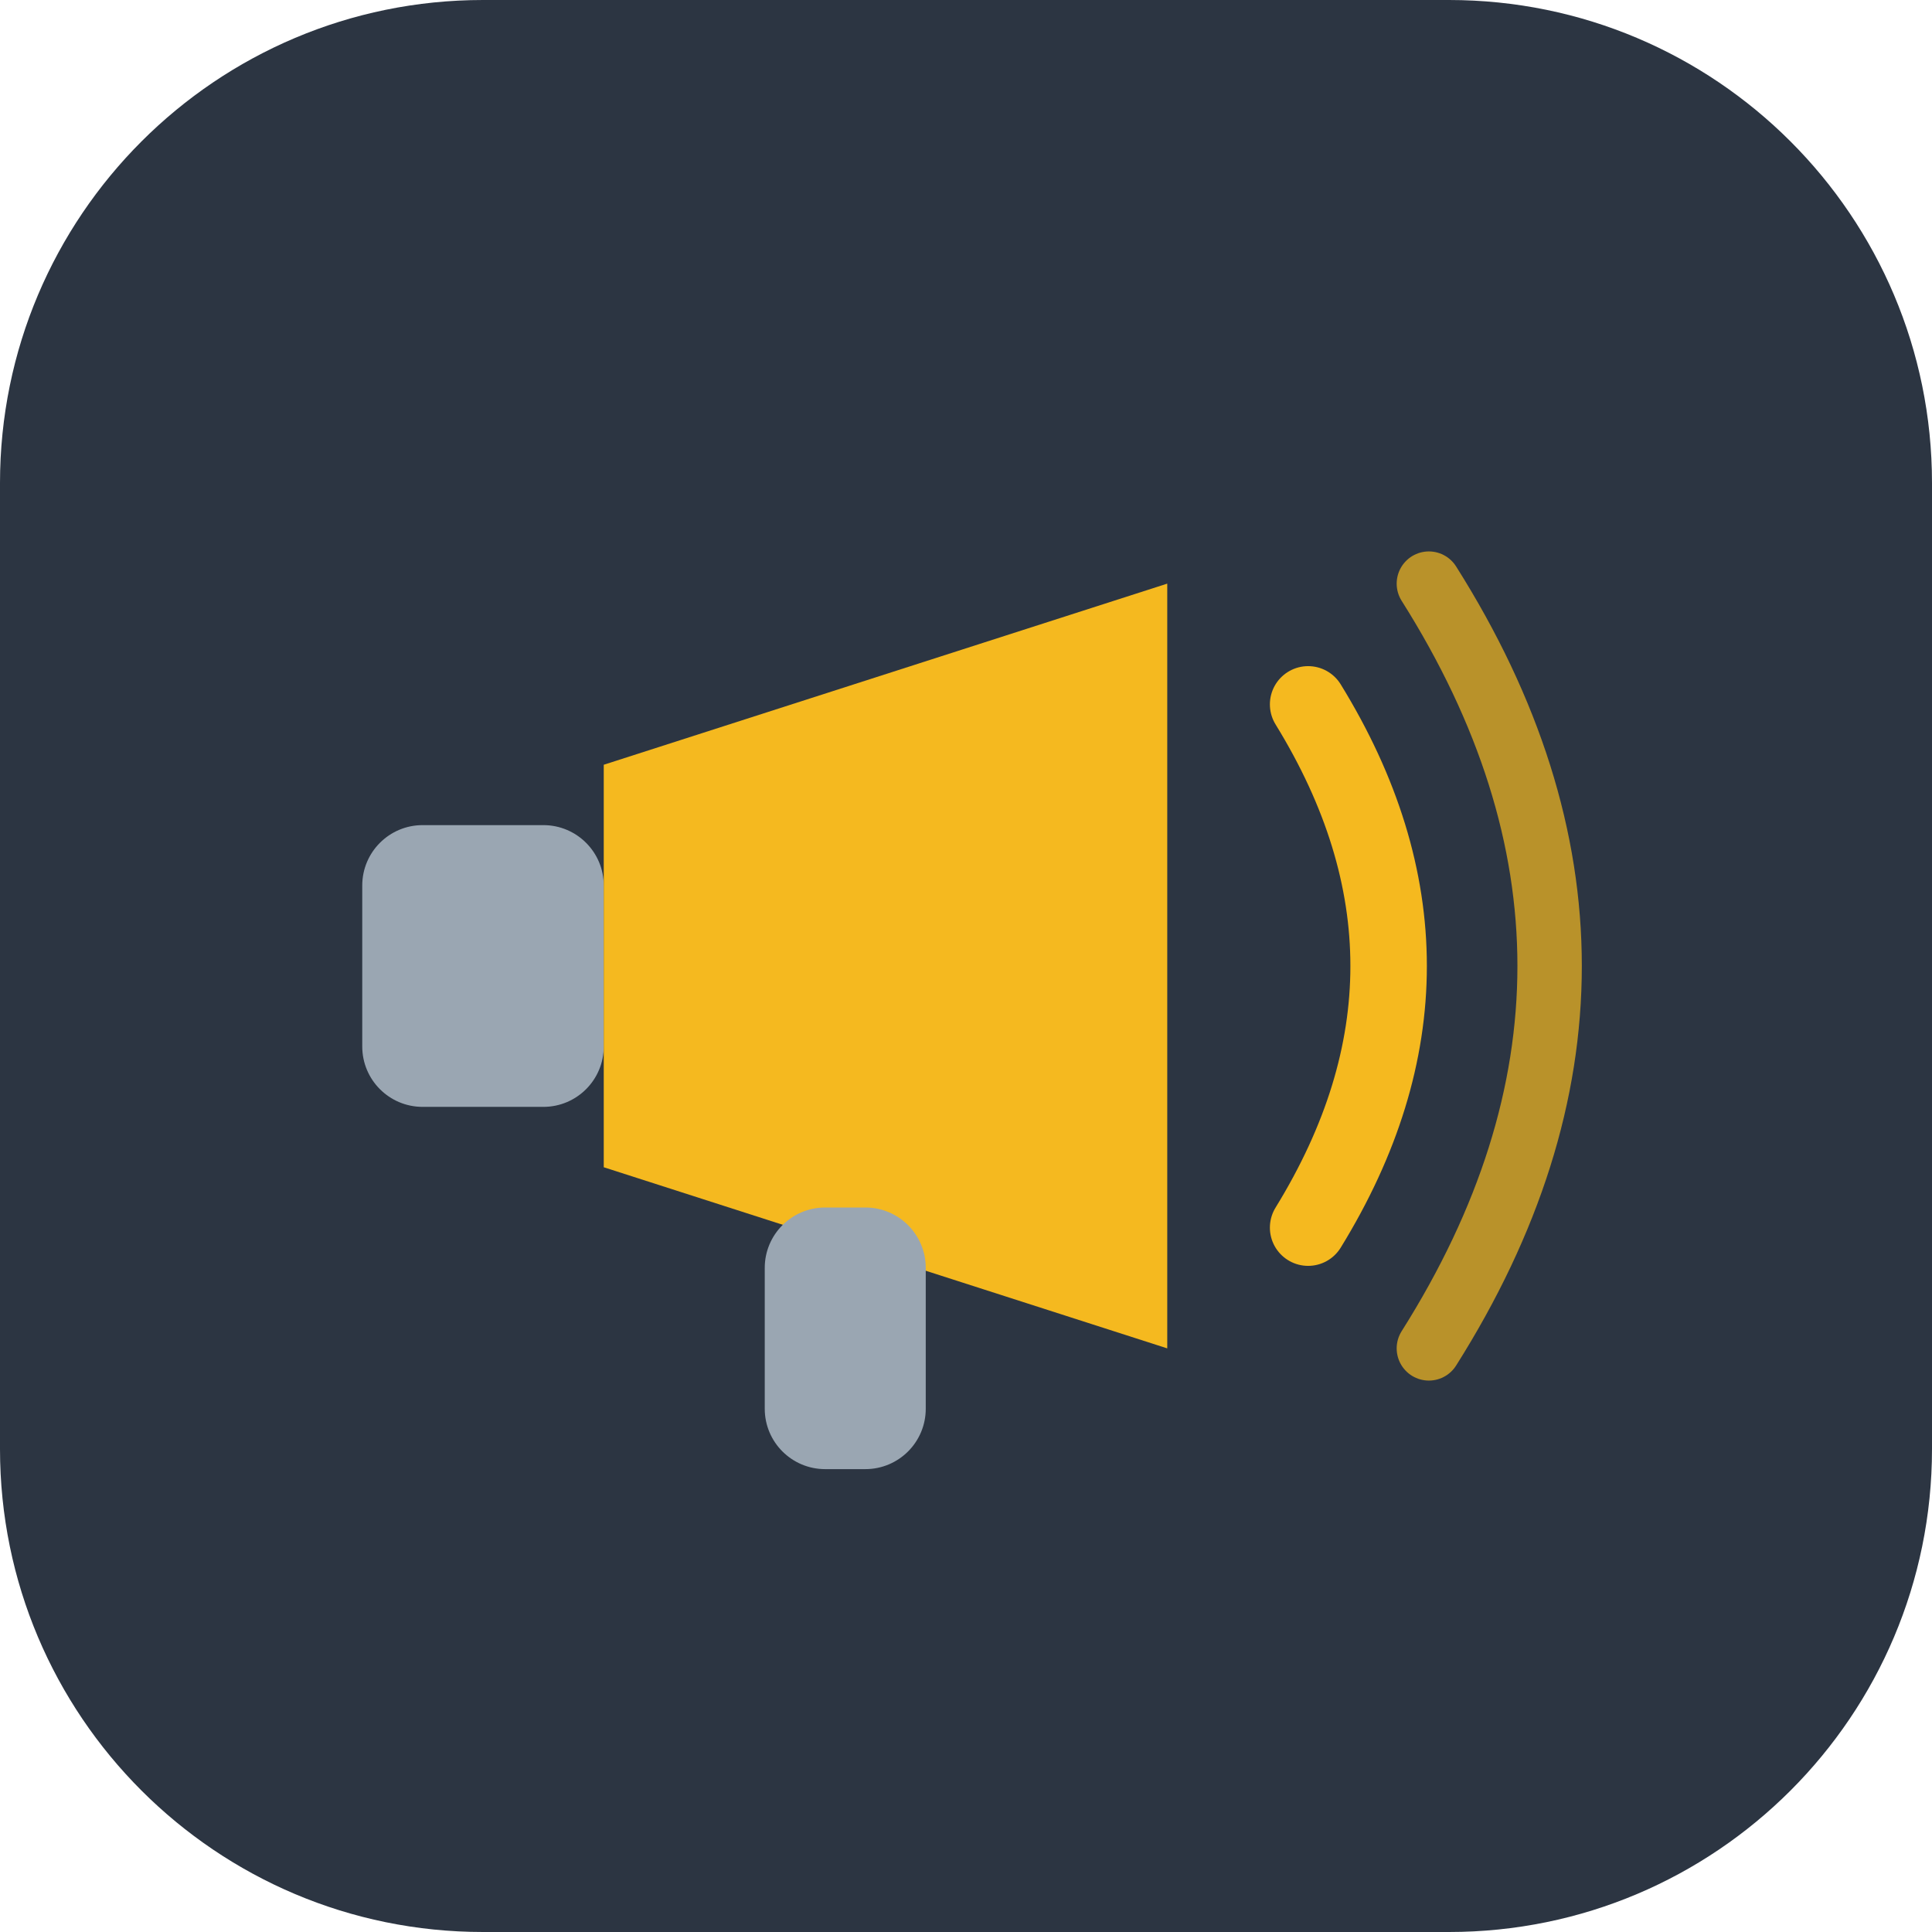
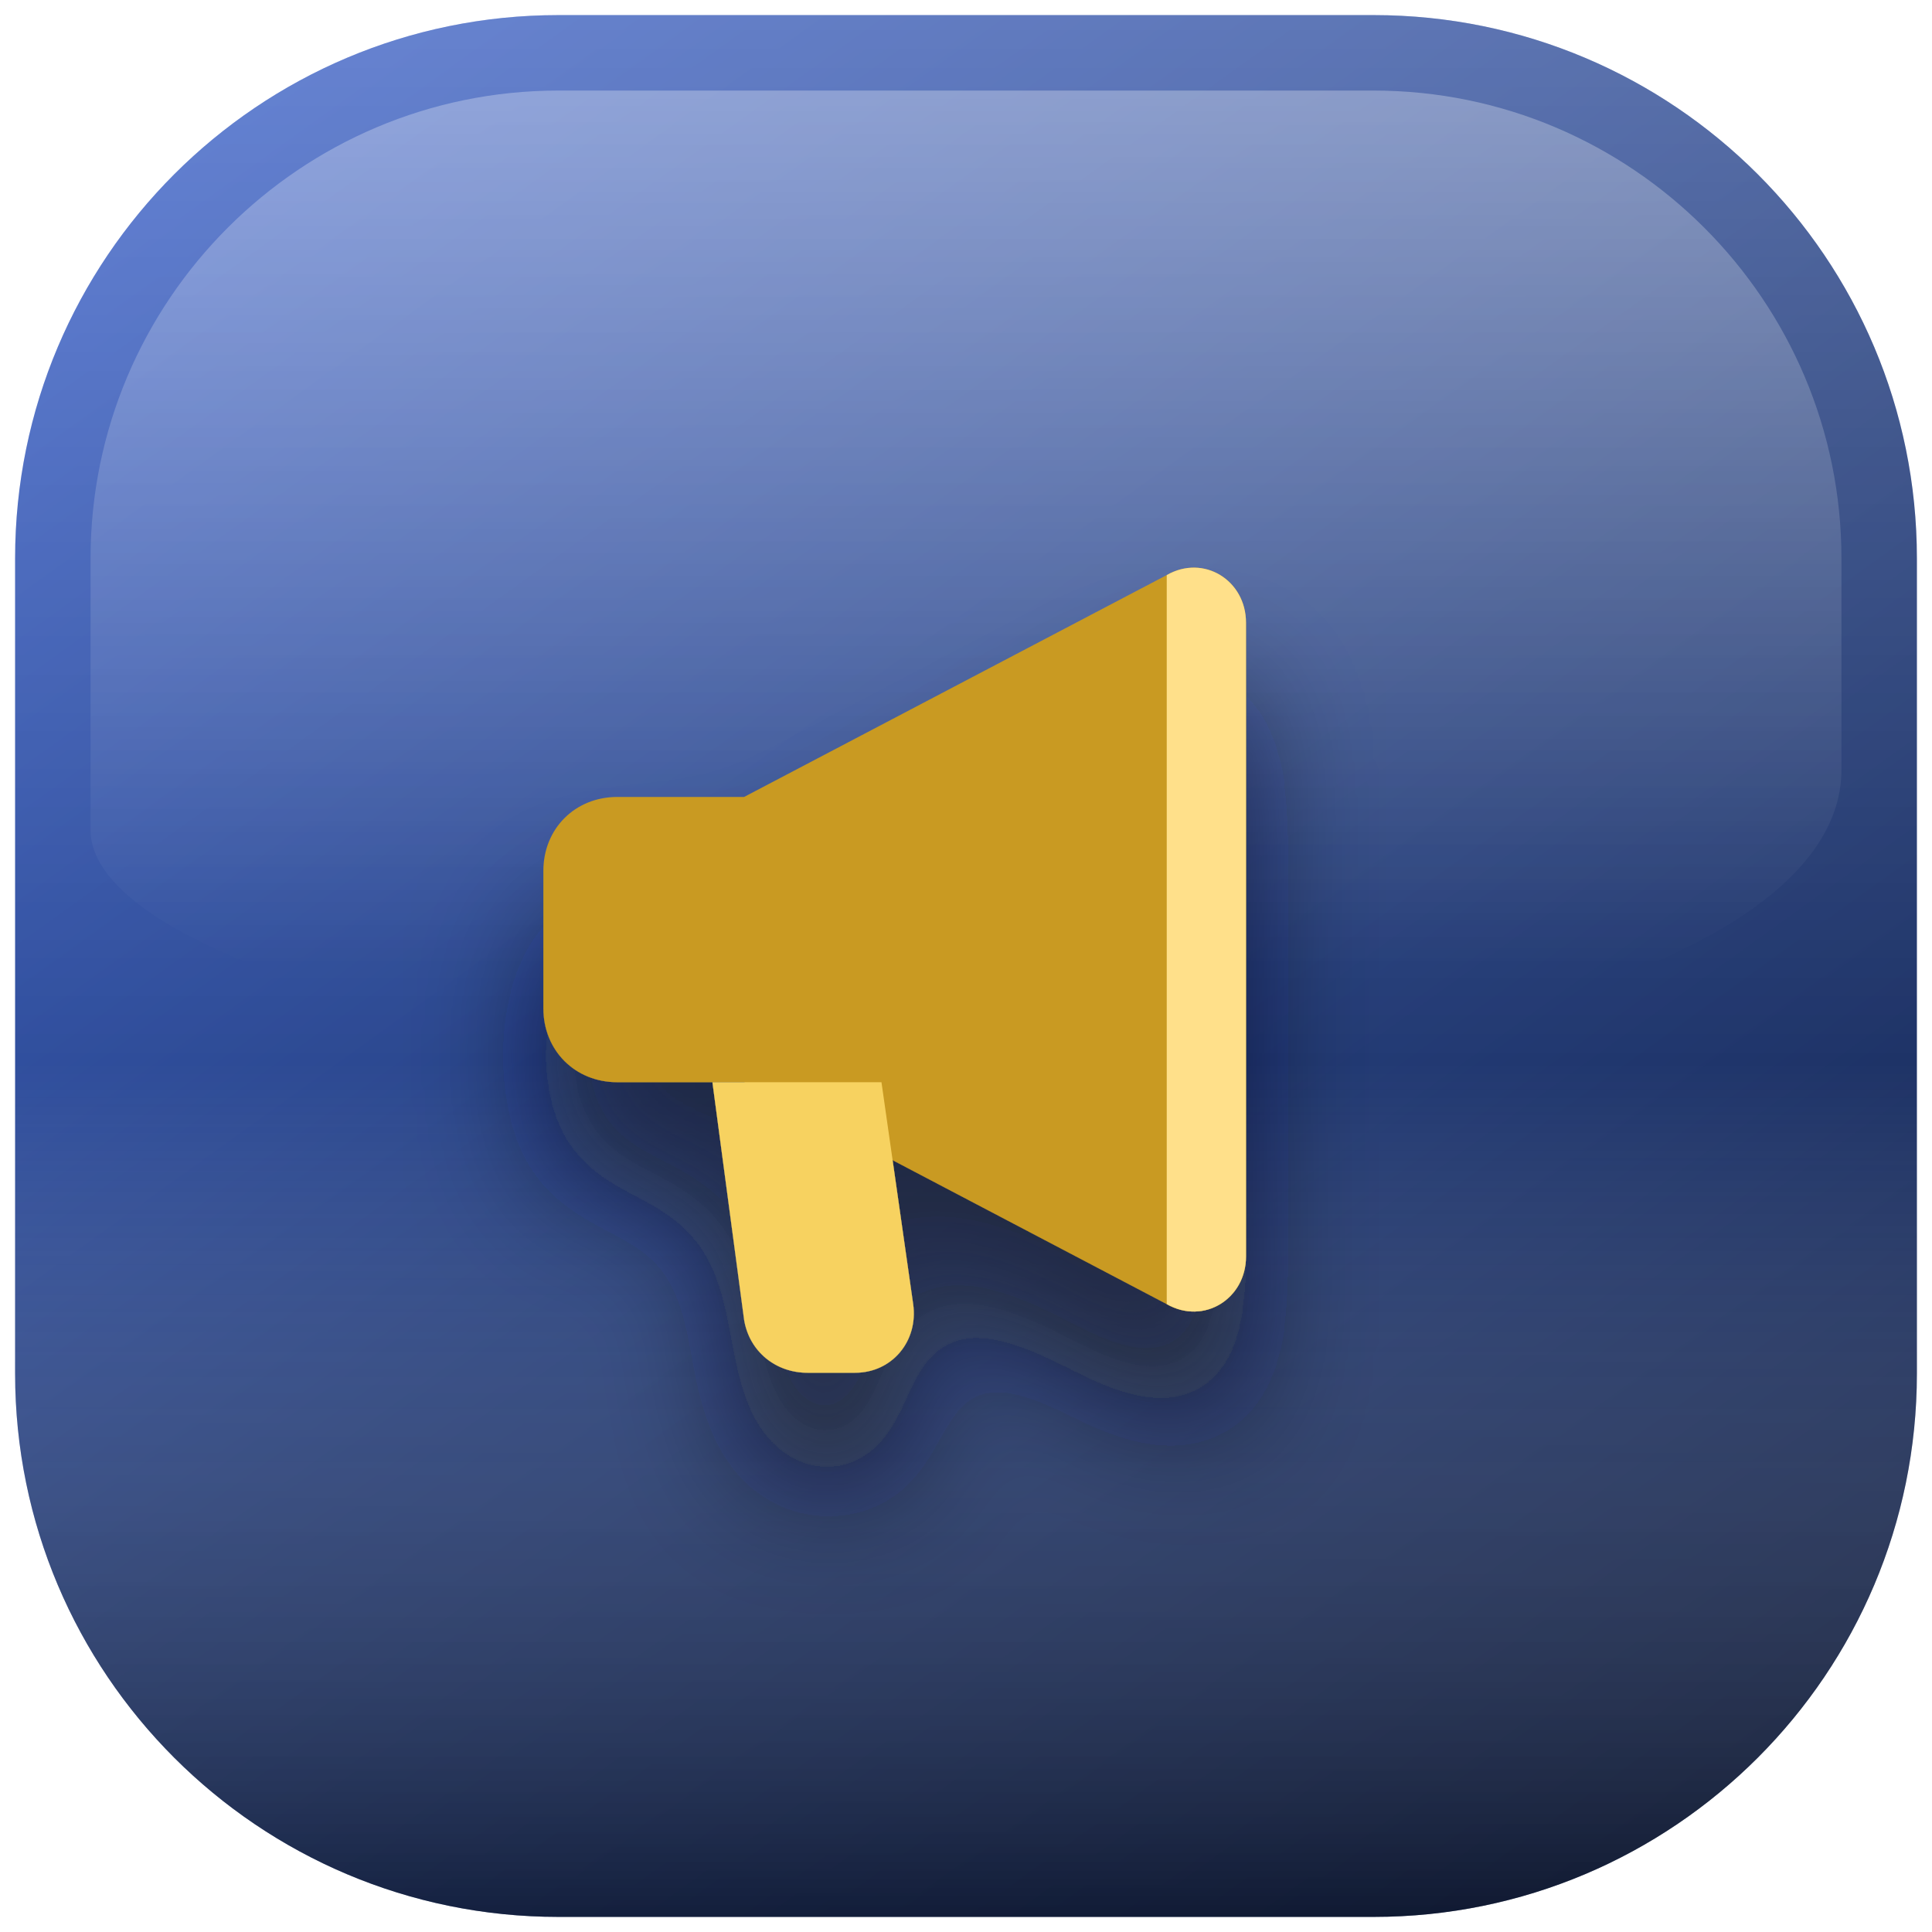
- <svg xmlns="http://www.w3.org/2000/svg" width="48" height="48" viewBox="0 0 48 48">
-   <rect width="48" height="48" rx="12" fill="#2c3542" />
-   <rect x="9" y="20.5" width="6" height="7" rx="1.5" fill="#9aa6b2" />
-   <path d="M15 19 L29 14.5 L29 33.5 L15 29 Z" fill="#f5b91f" />
-   <rect x="19" y="30" width="4" height="6.5" rx="1.5" fill="#9aa6b2" />
-   <path d="M32.5 17.5 Q36.5 24 32.5 30.5" fill="none" stroke="#f5b91f" stroke-width="1.9" stroke-linecap="round" />
-   <path d="M35.5 14.5 Q41.5 24 35.5 33.5" fill="none" stroke="#f5b91f" stroke-width="1.6" stroke-linecap="round" opacity="0.7" />
+ <svg xmlns="http://www.w3.org/2000/svg" width="128" height="128" viewBox="0 0 128 128" fill="none">
+   <defs>
+     <linearGradient id="body-event-promo" x1="18" y1="0" x2="110" y2="128" gradientUnits="userSpaceOnUse">
+       <stop offset="0" stop-color="#3E63C8" />
+       <stop offset=".52" stop-color="#26407F" />
+       <stop offset="1" stop-color="#16264F" />
+     </linearGradient>
+     <linearGradient id="gloss-event-promo" x1="64" y1="5" x2="64" y2="64" gradientUnits="userSpaceOnUse">
+       <stop offset="0" stop-color="#FFFFFF" stop-opacity=".30" />
+       <stop offset="1" stop-color="#FFFFFF" stop-opacity="0" />
+     </linearGradient>
+     <linearGradient id="rim-event-promo" x1="64" y1="0" x2="64" y2="128" gradientUnits="userSpaceOnUse">
+       <stop offset="0" stop-color="#FFFFFF" stop-opacity=".22" />
+       <stop offset=".55" stop-color="#FFFFFF" stop-opacity="0" />
+       <stop offset="1" stop-color="#000000" stop-opacity=".45" />
+     </linearGradient>
+     <filter id="glyphShadow-event-promo" x="-20%" y="-20%" width="140%" height="150%">
+       <feDropShadow dx="0" dy="2.2" stdDeviation="1.2" flood-color="#080E20" flood-opacity=".6" />
+     </filter>
+   </defs>
+   <rect x="1" y="1" width="126" height="126" rx="36" fill="url(#body-event-promo)" />
+   <rect x="1" y="1" width="126" height="126" rx="36" fill="url(#rim-event-promo)" />
+   <path d="M6 37C6 19.9 19.9 6 37 6h54c17.1 0 31 13.9 31 31v14c0 12-26 20-58 20S6 63 6 55V37Z" fill="url(#gloss-event-promo)" />
+   <g transform="translate(22 22) scale(3.5)" filter="url(#glyphShadow-event-promo)">
+     <path d="M4 10.2c0-.8.6-1.4 1.4-1.4h2.4l8-4.2c.7-.4 1.5.1 1.5.9v12c0 .8-.8 1.3-1.5.9l-8-4.2H5.4C4.6 14.2 4 13.6 4 12.8v-2.6Z" fill="#C99A22" />
+     <path d="M15.8 4.6c.7-.4 1.5.1 1.5.9v12c0 .8-.8 1.3-1.5.9V4.6Z" fill="#FFE08A" />
+     <path d="M7.8 14.2h2.6l.6 4.2c.1.7-.4 1.3-1.1 1.3H9c-.6 0-1.1-.4-1.2-1l-.6-4.5H7.8Z" fill="#F7D260" />
+   </g>
</svg>
